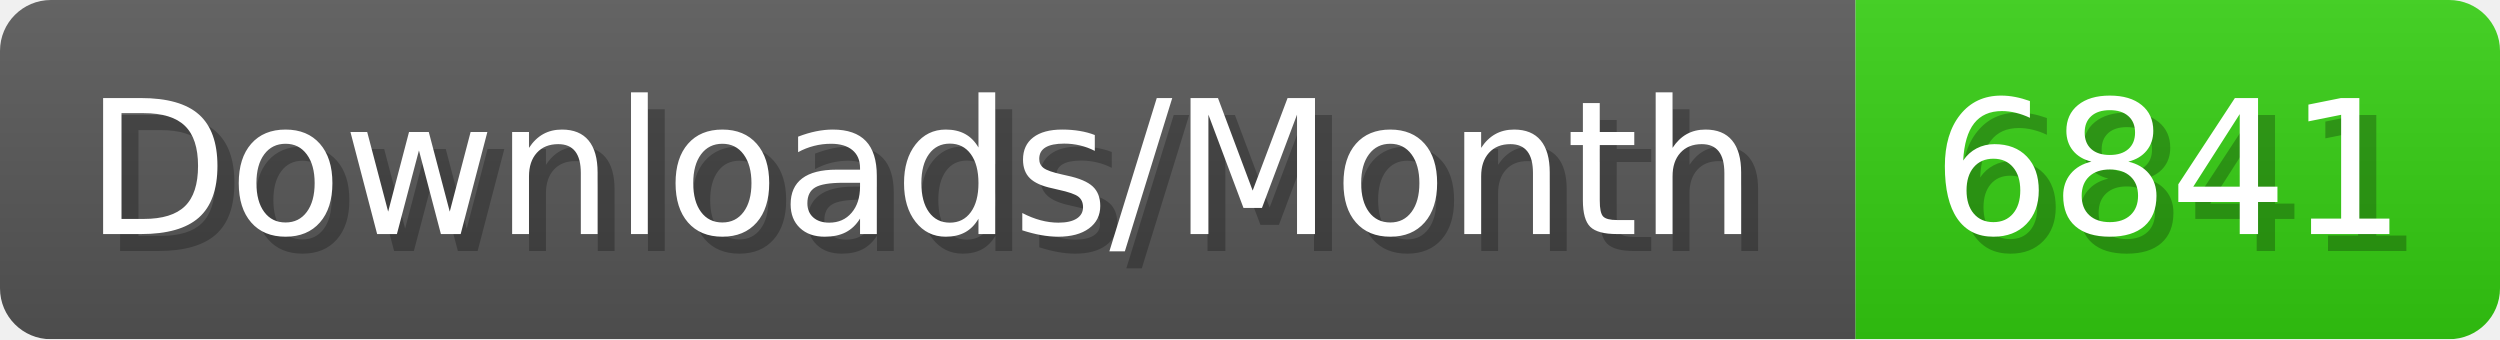
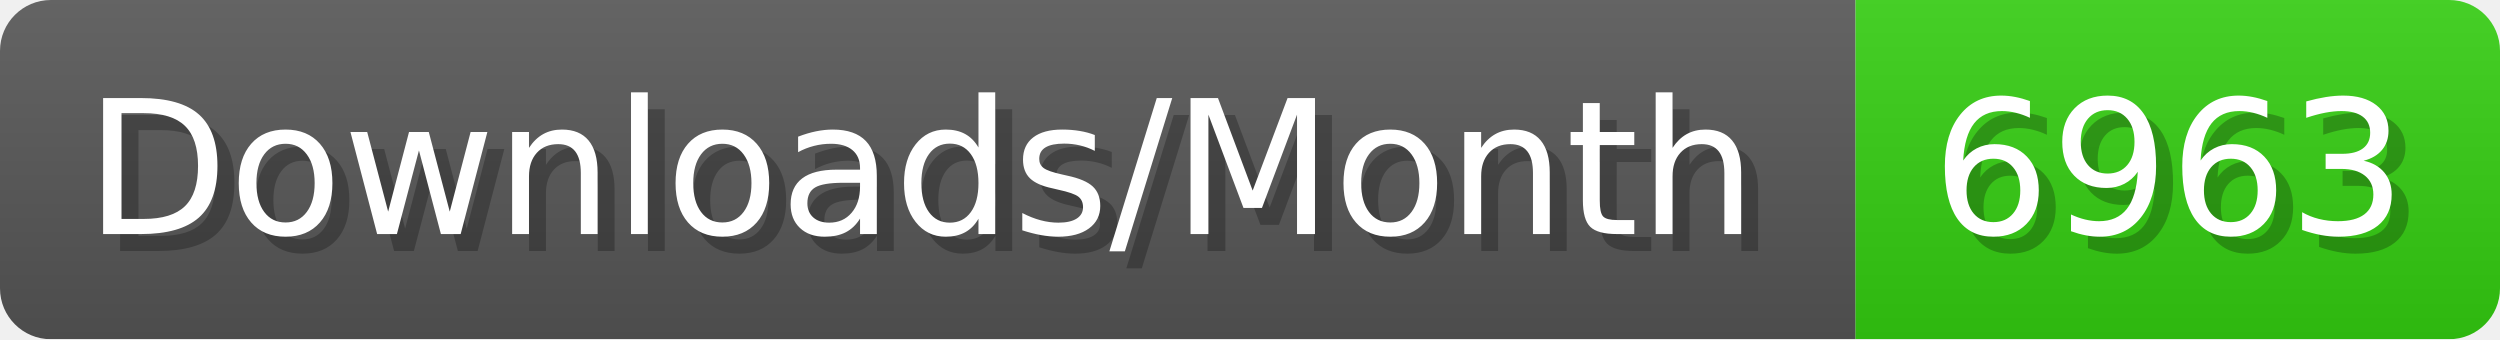
- <svg xmlns="http://www.w3.org/2000/svg" width="147.4" height="20" viewBox="0 0 1474 200" role="img" aria-label="Downloads/Month: 6841">
+ <svg xmlns="http://www.w3.org/2000/svg" width="147.4" height="20" viewBox="0 0 1474 200" role="img" aria-label="Downloads/Month: 6963">
  <linearGradient id="YlXUI" x2="0" y2="100%">
    <stop offset="0" stop-opacity=".1" stop-color="#EEE" />
    <stop offset="1" stop-opacity=".1" />
  </linearGradient>
  <mask id="JHhop">
    <rect width="1474" height="200" rx="30" fill="#FFF" />
  </mask>
  <g mask="url(#JHhop)">
    <rect width="1094" height="200" fill="#555" />
    <rect width="380" height="200" fill="#3C1" x="1094" />
    <rect width="1474" height="200" fill="url(#YlXUI)" />
  </g>
  <g aria-hidden="true" fill="#fff" text-anchor="start" font-family="Verdana,DejaVu Sans,sans-serif" font-size="110">
    <text x="60" y="148" textLength="994" fill="#000" opacity="0.25">Downloads/Month</text>
    <text x="50" y="138" textLength="994">Downloads/Month</text>
-     <text x="1149" y="148" textLength="280" fill="#000" opacity="0.25">6841</text>
-     <text x="1139" y="138" textLength="280">6841</text>
+     <text x="1149" y="148" textLength="280" fill="#000" opacity="0.25">6963</text>
+     <text x="1139" y="138" textLength="280">6963</text>
  </g>
</svg>
